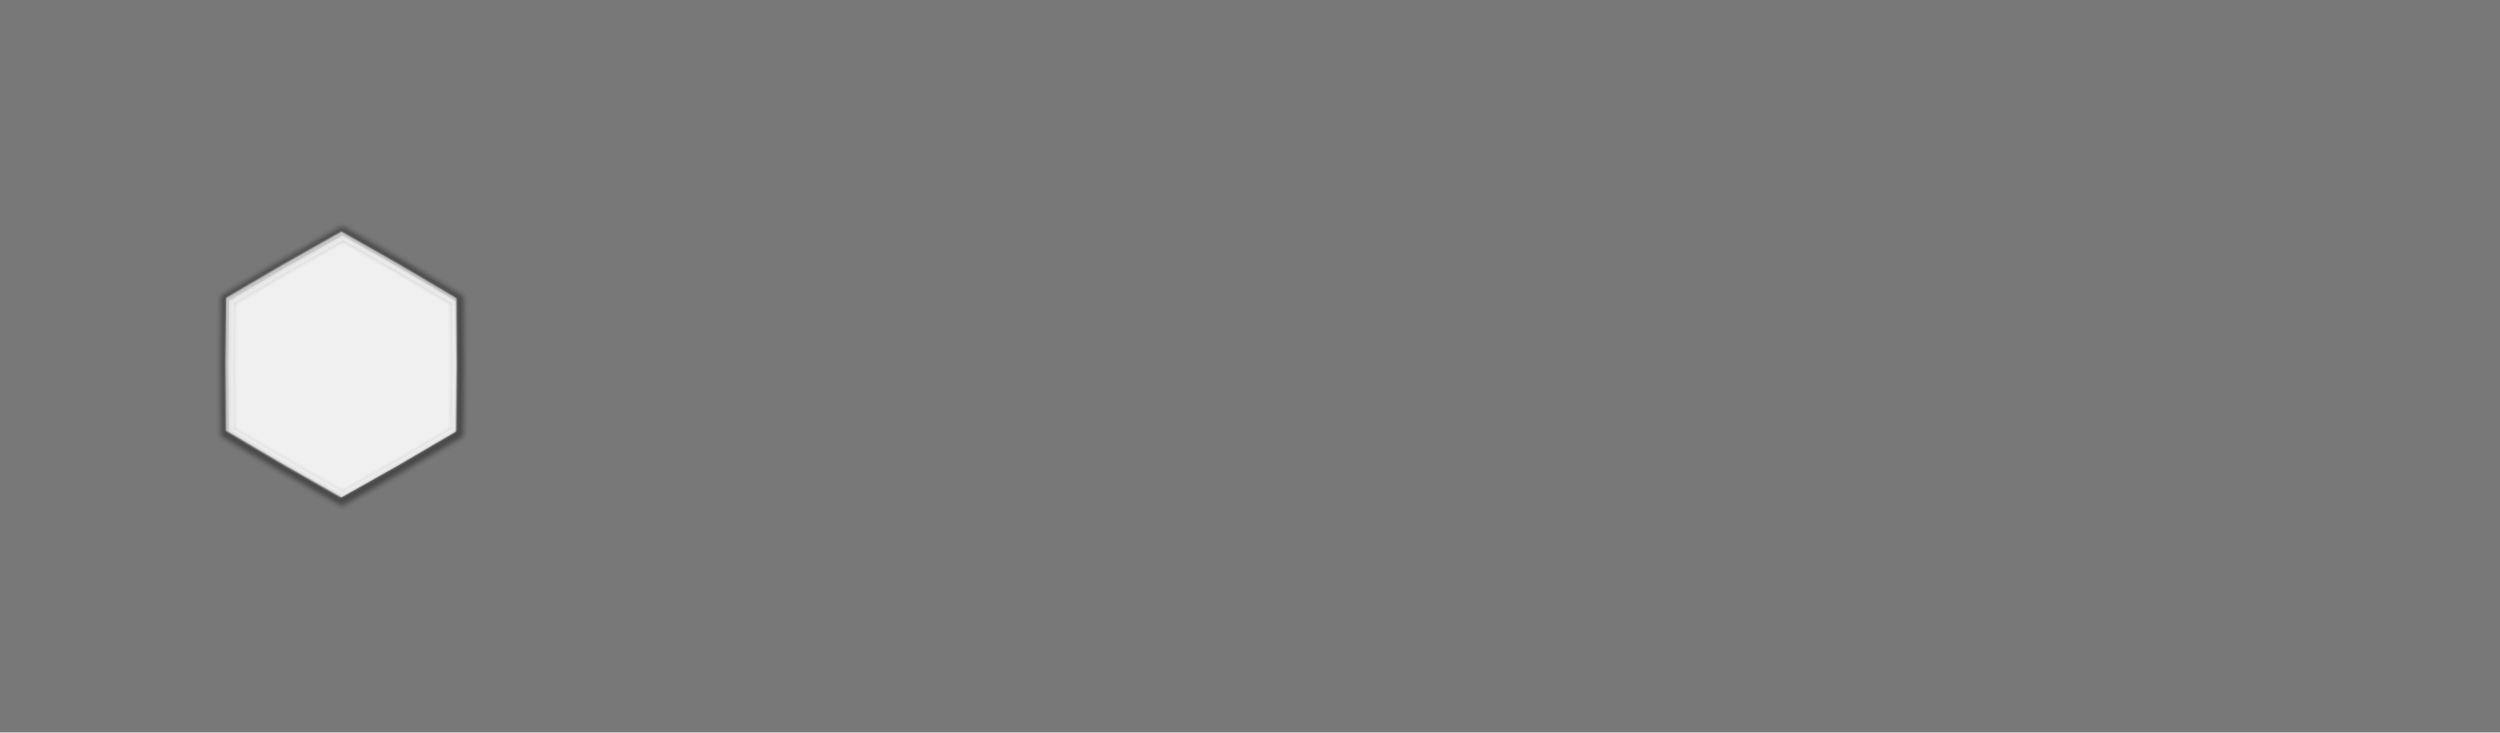
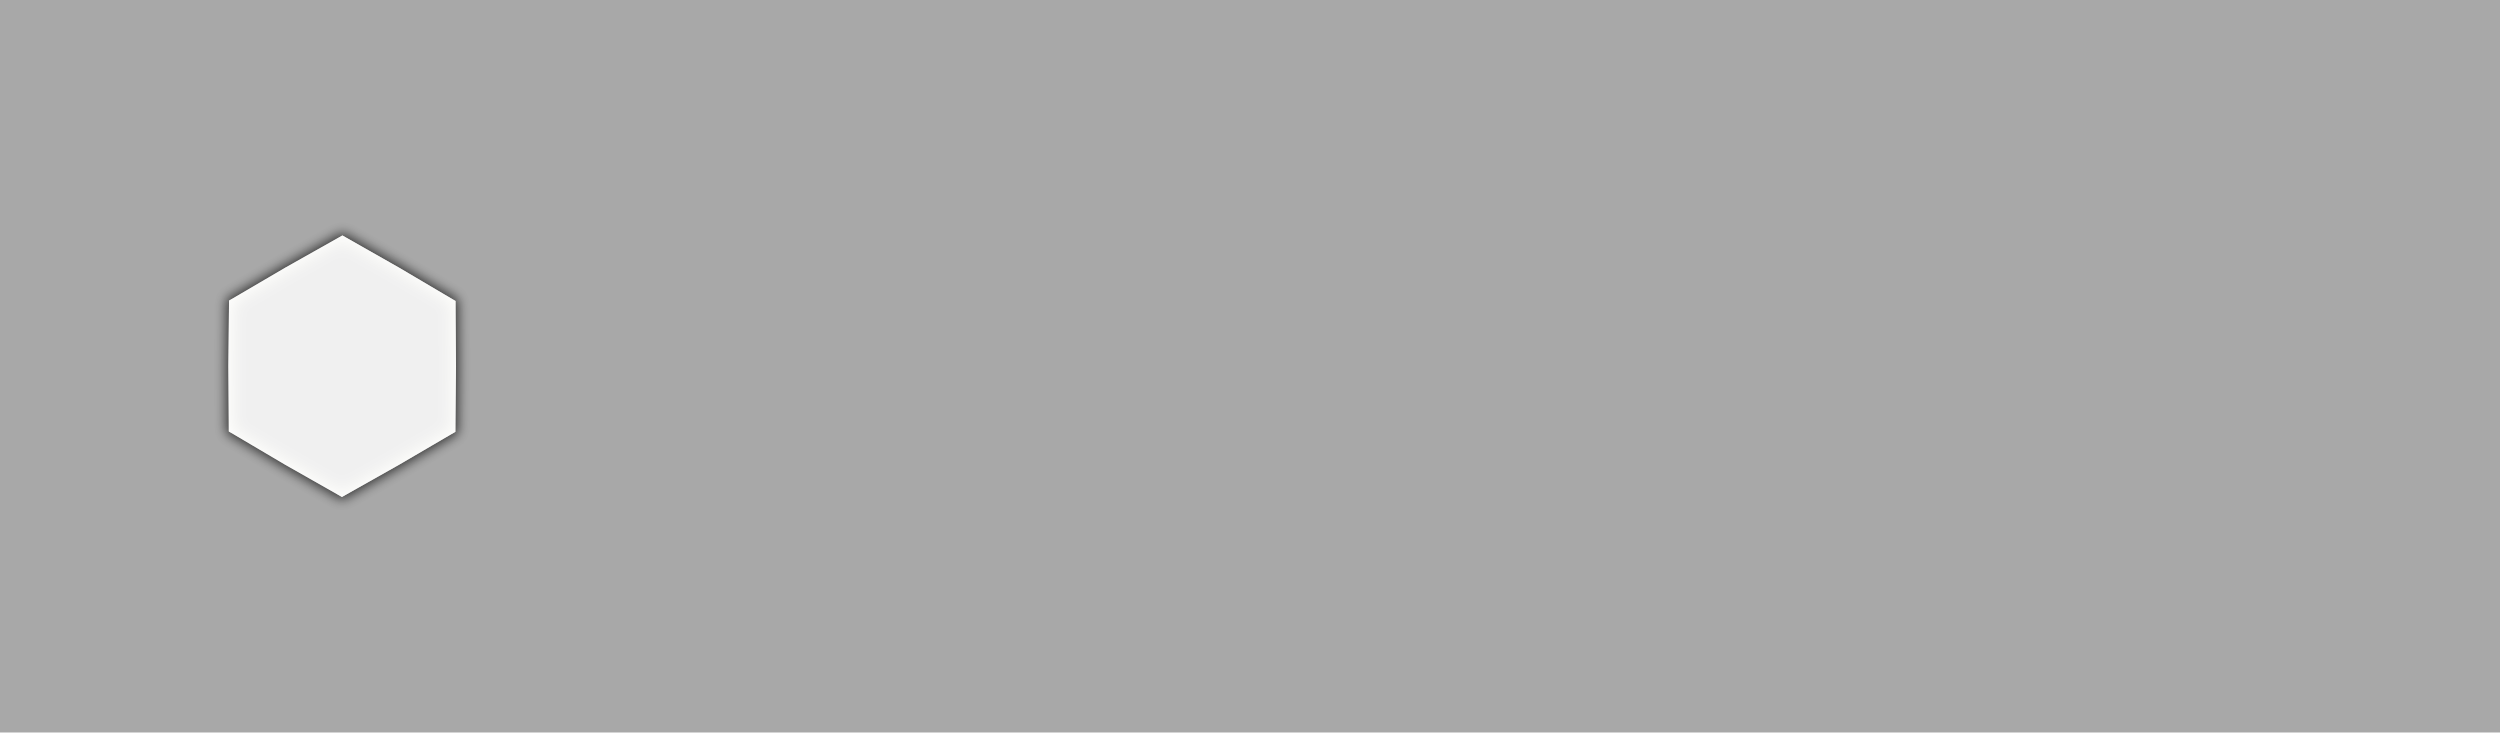
<svg xmlns="http://www.w3.org/2000/svg" width="1024" height="300" id="svg2" version="1.1">
  <defs id="defs4">
    <filter id="filter4075">
      <feGaussianBlur stdDeviation="1.071" id="feGaussianBlur4077" />
    </filter>
    <filter id="filter4083">
      <feGaussianBlur stdDeviation="0.51" id="feGaussianBlur4085" />
    </filter>
+     <filter id="filter3815">
+       <feGaussianBlur stdDeviation="3.31" id="feGaussianBlur3817" />
+     </filter>
+     <mask maskUnits="userSpaceOnUse" id="mask3821">
+       <path id="path3823" d="m 140.25,96.438 -23.344,13.156 -23.094,13.531 -0.281,26.812 0.188,26.781 23.062,13.625 23.281,13.219 23.344,-13.156 23.125,-13.531 0.25,-26.812 -0.188,-26.781 -23.062,-13.625 L 140.25,96.438 z" style="fill:#ffffff;fill-opacity:1;stroke:none" />
+     </mask>
+     <filter id="filter3831">
+       <feGaussianBlur stdDeviation="2.505" id="feGaussianBlur3833" />
+     </filter>
+     <mask maskUnits="userSpaceOnUse" id="mask3837">
+       <path id="path3839" d="M 0,0 0,300 1024,300 1024,0 0,0 z m 140.25,96.438 23.281,13.219 23.062,13.625 0.188,26.781 -0.25,26.812 -23.125,13.531 -23.344,13.156 -23.281,-13.219 -23.062,-13.625 L 93.531,149.938 93.812,123.125 116.906,109.594 140.25,96.438 z" style="fill:#ffffff;fill-opacity:1;stroke:none" />
+     </mask>
  </defs>
  <g id="layer1" transform="translate(0,-752.3622)">
-     <path style="fill:#000000;fill-opacity:1;stroke:none;opacity:0.5" d="M 0 0 L 0 300 L 1024 300 L 1024 0 L 0 0 z M 140.25 96.438 L 163.531 109.656 L 186.594 123.281 L 186.781 150.062 L 186.531 176.875 L 163.406 190.406 L 140.062 203.562 L 116.781 190.344 L 93.719 176.719 L 93.531 149.938 L 93.812 123.125 L 116.906 109.594 L 140.25 96.438 z " transform="translate(0,752.3622)" id="rect4091" />
-     <path style="opacity:0.4;fill:#000000;fill-opacity:1;stroke:none;filter:url(#filter4075)" d="m 140.253,845.081 -24.938,14.094 -24.719,14.469 -0.281,28.625 0.188,28.656 24.656,14.562 24.906,14.156 24.938,-14.094 24.719,-14.469 0.281,-28.656 -0.188,-28.625 -24.656,-14.562 -24.906,-14.156 z m 0.219,5 22.75,12.938 22.531,13.281 0.188,26.156 -0.25,26.188 -22.594,13.219 -22.781,12.875 -22.75,-12.938 -22.531,-13.312 -0.156,-26.156 0.25,-26.188 22.562,-13.219 22.781,-12.844 z" id="path4066" />
-     <path style="opacity:0.7;fill:#ffffff;fill-opacity:1;stroke:none;filter:url(#filter4083)" d="m 139.846,847.175 -23.75,13.406 -23.5,13.781 -0.281,27.25 0.188,27.25 23.469,13.875 23.688,13.469 23.75,-13.406 23.5,-13.781 0.281,-27.25 -0.188,-27.25 -23.469,-13.875 -23.688,-13.469 z m 0.656,3.625 22.375,12.719 22.188,13.094 0.156,25.75 -0.25,25.75 -22.219,13.031 -22.406,12.656 -22.406,-12.75 -22.156,-13.062 -0.156,-25.781 0.219,-25.75 22.219,-13 22.438,-12.656 z" id="path4017" />
+     <path id="path3825" d="m 130.906,1083.408 -23.344,13.156 -23.094,13.531 -0.281,26.812 0.188,26.781 23.063,13.625 23.281,13.219 23.344,-13.156 23.125,-13.531 0.25,-26.812 -0.188,-26.781 -23.062,-13.625 -23.281,-13.219 z" style="fill:#000000;fill-opacity:1;stroke:none" />
+     <path style="opacity:0.7;fill:#000000;fill-opacity:1;stroke:#000000;stroke-opacity:1;stroke-width:2;stroke-miterlimit:4;stroke-dasharray:none;filter:url(#filter3831)" d="M 140.25 96.438 L 116.906 109.594 L 93.812 123.125 L 93.531 149.938 L 93.719 176.719 L 116.781 190.344 L 140.062 203.562 L 163.406 190.406 L 186.531 176.875 L 186.781 150.062 L 186.594 123.281 L 163.531 109.656 L 140.25 96.438 z " id="rect2989" transform="translate(0,752.3622)" mask="url(#mask3837)" />
+     <path style="fill:#000000;fill-opacity:1;stroke:none;opacity:0.3" d="M 0 0 L 0 300 L 1024 300 L 1024 0 L 0 0 z M 140.25 96.438 L 163.531 109.656 L 186.594 123.281 L 186.781 150.062 L 186.531 176.875 L 163.406 190.406 L 140.062 203.562 L 116.781 190.344 L 93.719 176.719 L 93.531 149.938 L 93.812 123.125 L 116.906 109.594 L 140.25 96.438 z " transform="translate(0,752.3622)" id="rect4091" />
+     <path id="path3001" transform="translate(0,752.3622)" d="M 0 0 L 0 300 L 1024 300 L 1024 0 L 0 0 z M 140.25 96.438 L 163.531 109.656 L 186.594 123.281 L 186.781 150.062 L 186.531 176.875 L 163.406 190.406 L 140.062 203.562 L 116.781 190.344 L 93.719 176.719 L 93.531 149.938 L 93.812 123.125 L 116.906 109.594 L 140.25 96.438 z " style="fill:#ffffff;fill-opacity:1;stroke:#fffffb;opacity:1;stroke-opacity:1;stroke-width:3;stroke-miterlimit:4;stroke-dasharray:none;filter:url(#filter3815)" mask="url(#mask3821)" />
  </g>
</svg>
